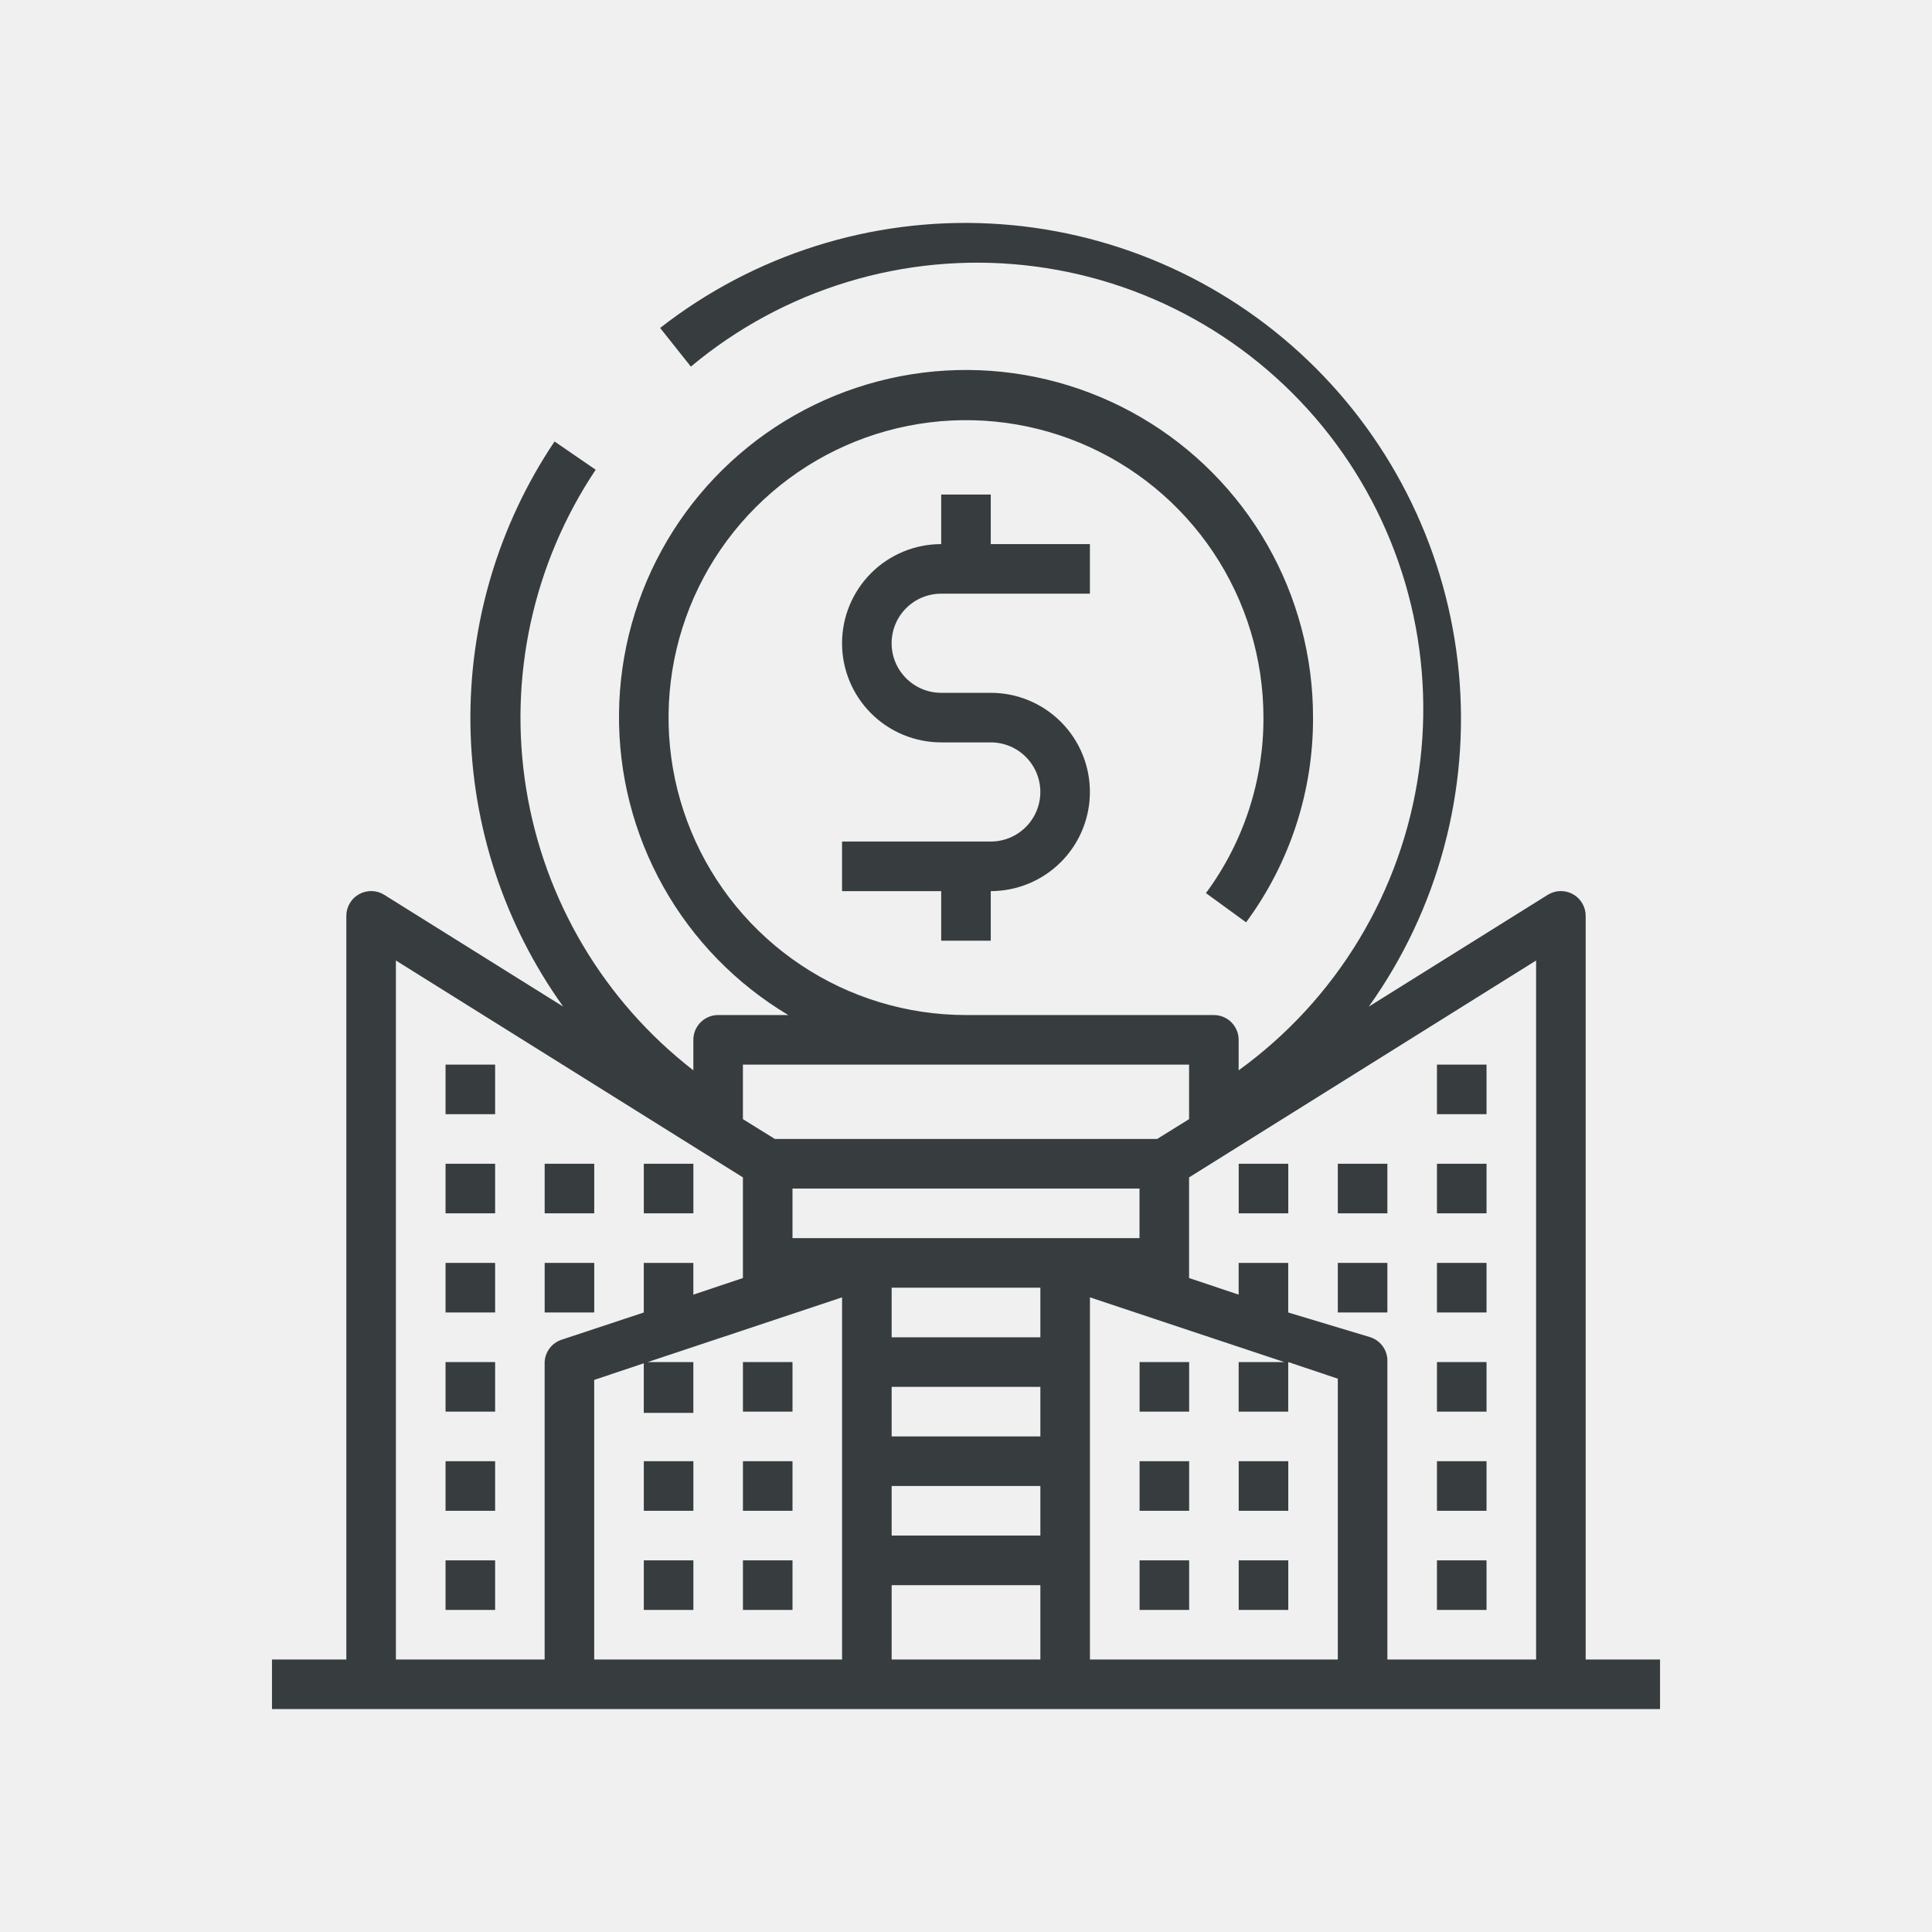
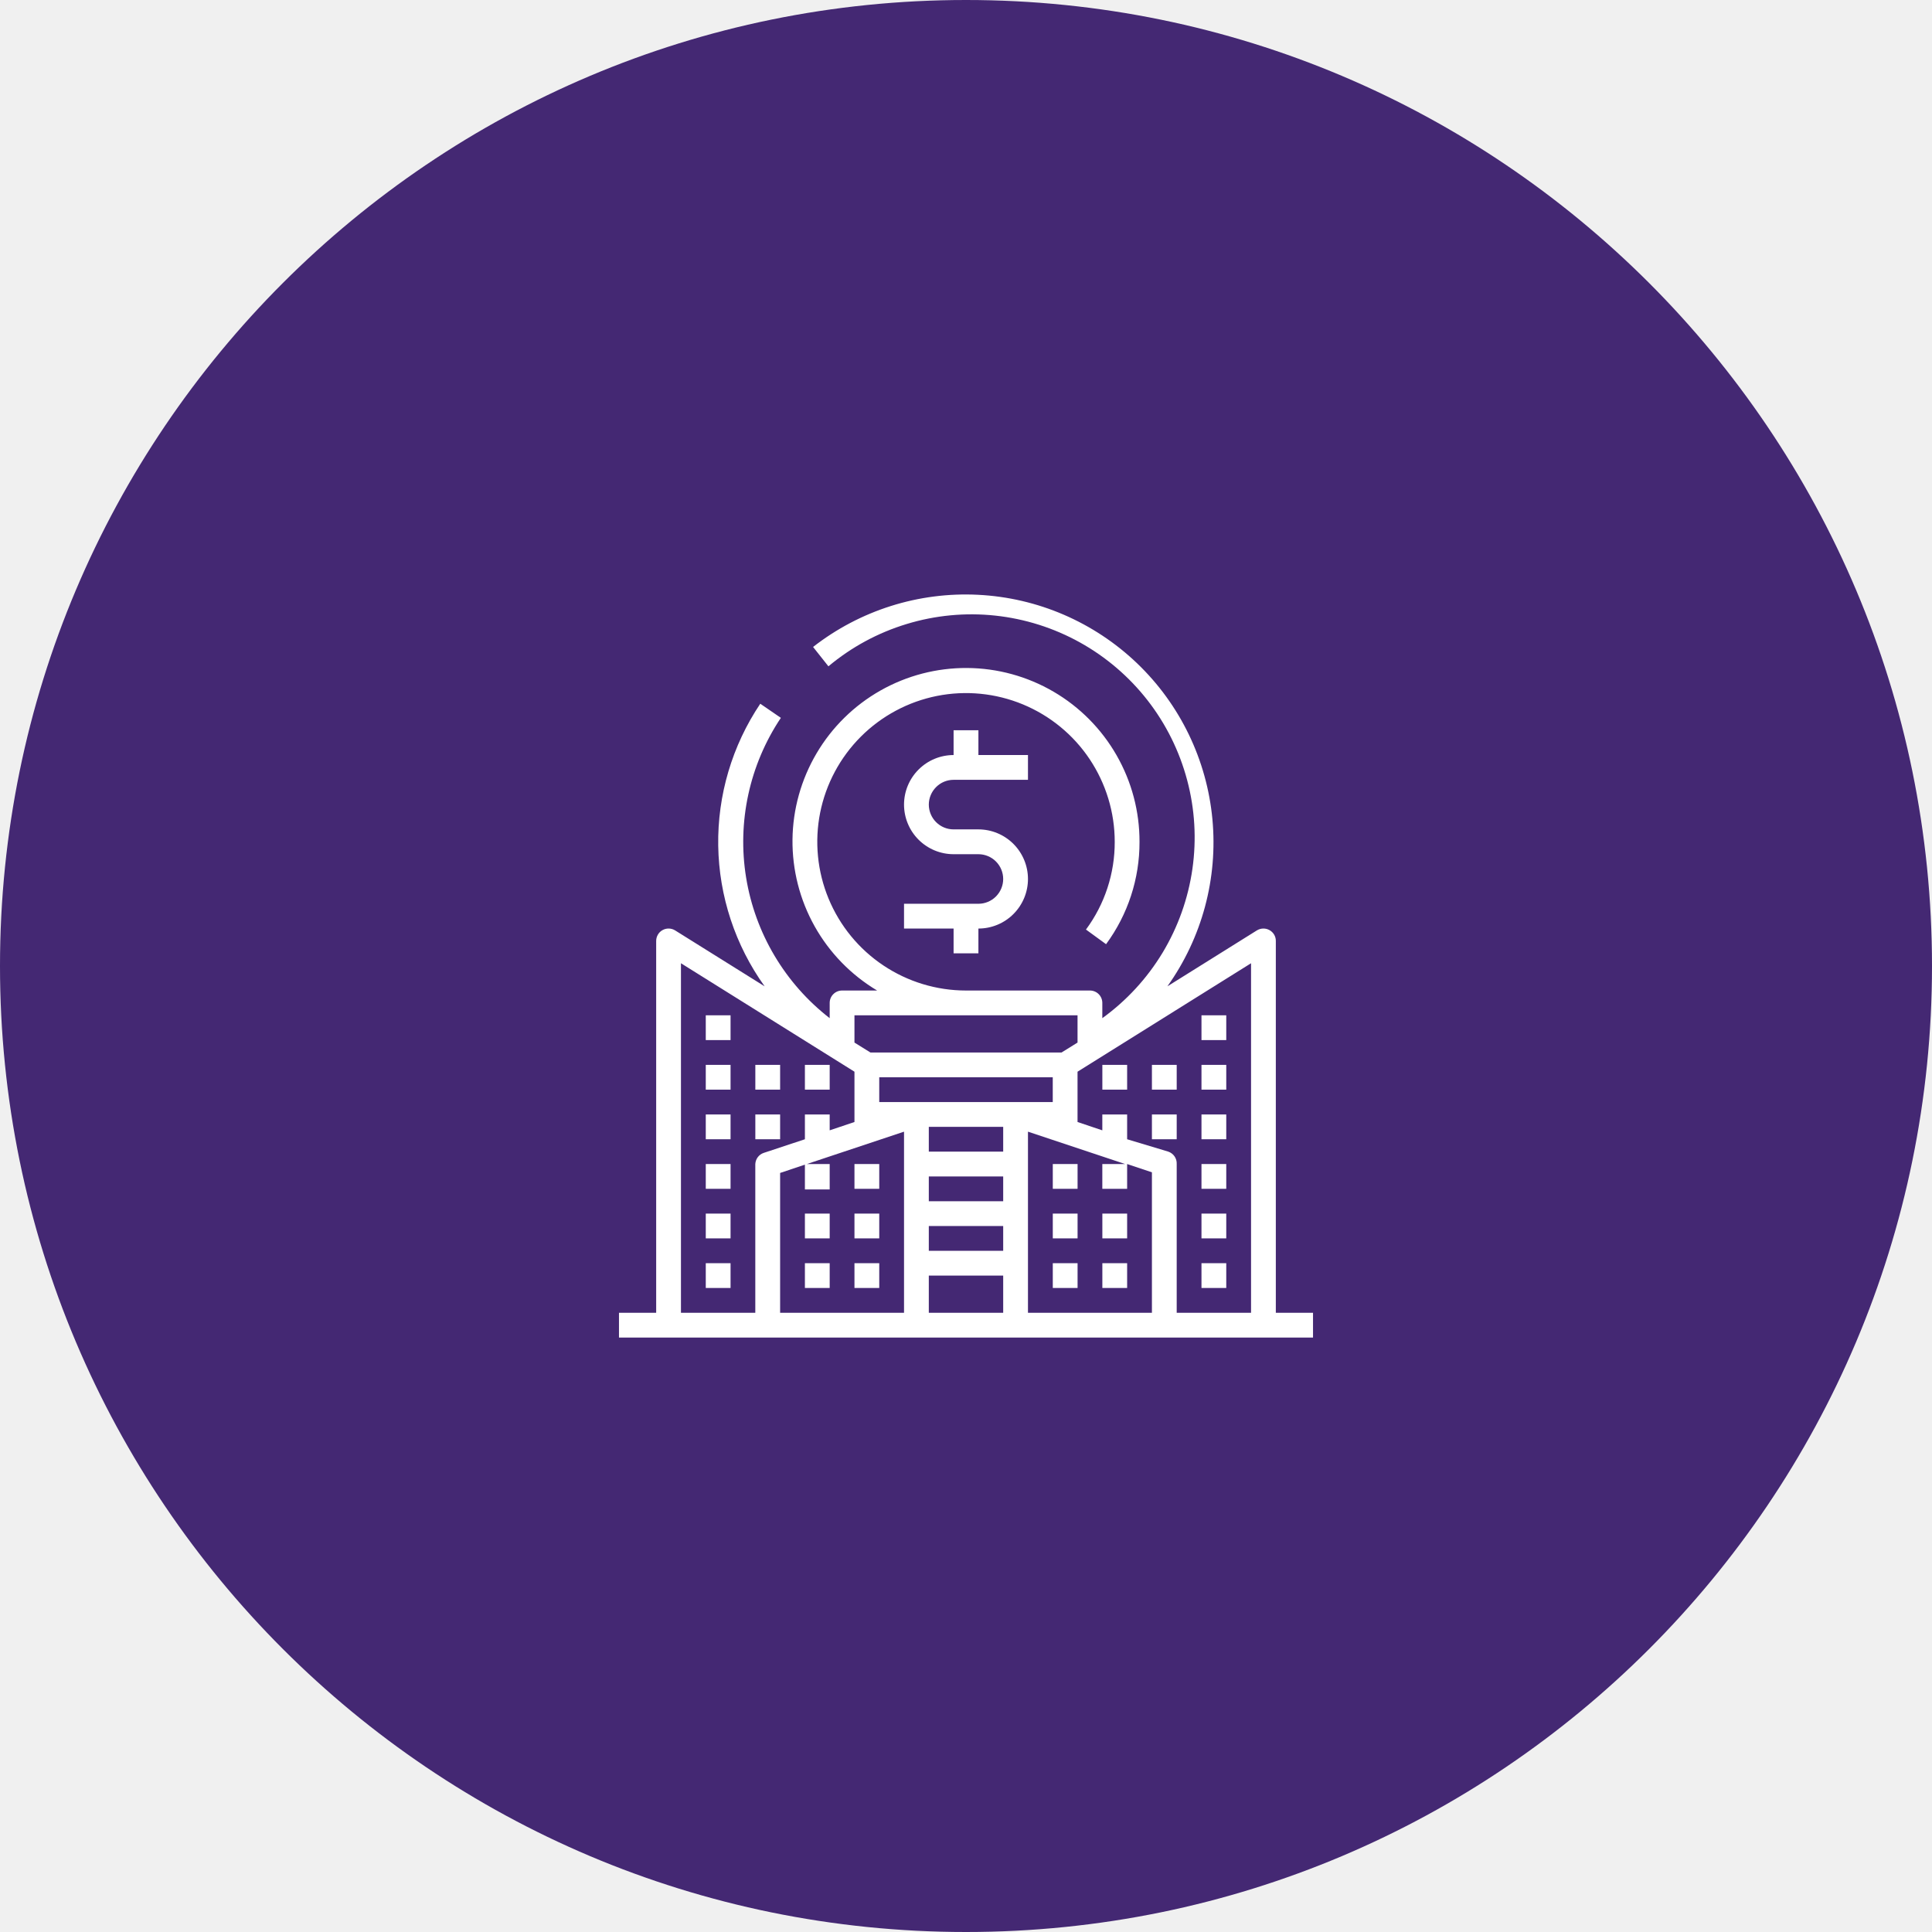
- <svg xmlns="http://www.w3.org/2000/svg" width="120" height="120" viewBox="0 0 120 120" fill="none">
-   <path d="M92.331 72.283H89.252V75.362H92.331V72.283Z" fill="#373D3F" />
-   <path d="M92.331 78.441H89.252V81.52H92.331V78.441Z" fill="#373D3F" />
-   <path d="M92.331 84.6H89.252V87.679H92.331V84.6Z" fill="#373D3F" />
-   <path d="M92.331 90.758H89.252V93.838H92.331V90.758Z" fill="#373D3F" />
-   <path d="M92.331 96.917H89.252V99.996H92.331V96.917Z" fill="#373D3F" />
-   <path d="M86.173 72.283H83.094V75.362H86.173V72.283Z" fill="#373D3F" />
-   <path d="M86.173 78.441H83.094V81.52H86.173V78.441Z" fill="#373D3F" />
-   <path d="M80.017 72.283H76.938V75.362H80.017V72.283Z" fill="#373D3F" />
-   <path d="M92.331 66.125H89.252V69.204H92.331V66.125Z" fill="#373D3F" />
-   <path d="M30.753 72.283H27.674V75.362H30.753V72.283Z" fill="#373D3F" />
-   <path d="M30.753 78.441H27.674V81.52H30.753V78.441Z" fill="#373D3F" />
-   <path d="M30.753 84.6H27.674V87.679H30.753V84.6Z" fill="#373D3F" />
-   <path d="M30.753 90.758H27.674V93.838H30.753V90.758Z" fill="#373D3F" />
-   <path d="M30.753 96.917H27.674V99.996H30.753V96.917Z" fill="#373D3F" />
-   <path d="M43.067 90.758H39.988V93.838H43.067V90.758Z" fill="#373D3F" />
-   <path d="M49.224 84.6H46.145V87.679H49.224V84.6Z" fill="#373D3F" />
-   <path d="M43.067 96.917H39.988V99.996H43.067V96.917Z" fill="#373D3F" />
-   <path d="M49.224 90.758H46.145V93.838H49.224V90.758Z" fill="#373D3F" />
-   <path d="M49.224 96.917H46.145V99.996H49.224V96.917Z" fill="#373D3F" />
-   <path d="M73.86 90.758H70.781V93.838H73.86V90.758Z" fill="#373D3F" />
-   <path d="M73.86 84.6H70.781V87.679H73.86V84.6Z" fill="#373D3F" />
-   <path d="M73.86 96.917H70.781V99.996H73.86V96.917Z" fill="#373D3F" />
-   <path d="M80.017 90.758H76.938V93.838H80.017V90.758Z" fill="#373D3F" />
-   <path d="M80.017 96.917H76.938V99.996H80.017V96.917Z" fill="#373D3F" />
-   <path d="M36.909 72.283H33.83V75.362H36.909V72.283Z" fill="#373D3F" />
-   <path d="M36.909 78.441H33.83V81.52H36.909V78.441Z" fill="#373D3F" />
-   <path d="M43.067 72.283H39.988V75.362H43.067V72.283Z" fill="#373D3F" />
-   <path d="M30.753 66.125H27.674V69.204H30.753V66.125Z" fill="#373D3F" />
-   <path d="M103.108 103.075H98.489V56.888C98.49 56.613 98.417 56.343 98.277 56.105C98.138 55.868 97.938 55.673 97.697 55.539C97.457 55.406 97.185 55.339 96.91 55.346C96.635 55.353 96.367 55.434 96.134 55.579L85.018 62.523C89.317 56.498 91.302 49.127 90.61 41.759C89.918 34.391 86.596 27.518 81.251 22.399C75.906 17.28 68.896 14.258 61.505 13.885C54.113 13.513 46.835 15.815 41.002 20.37L42.911 22.771C45.765 20.384 49.071 18.596 52.632 17.514C56.192 16.431 59.934 16.077 63.634 16.472C67.334 16.867 70.916 18.004 74.168 19.813C77.419 21.623 80.273 24.069 82.559 27.005C84.844 29.941 86.515 33.308 87.472 36.904C88.428 40.5 88.651 44.252 88.126 47.936C87.601 51.62 86.34 55.16 84.417 58.346C82.495 61.532 79.95 64.298 76.935 66.48V64.586C76.935 64.177 76.773 63.786 76.484 63.497C76.196 63.208 75.804 63.046 75.396 63.046H60C56.346 63.046 52.774 61.963 49.736 59.933C46.698 57.903 44.33 55.017 42.932 51.642C41.533 48.266 41.168 44.551 41.88 40.967C42.593 37.383 44.353 34.092 46.937 31.508C49.52 28.924 52.812 27.165 56.396 26.452C59.98 25.739 63.694 26.105 67.07 27.503C70.446 28.901 73.331 31.269 75.361 34.307C77.391 37.346 78.475 40.918 78.475 44.572C78.488 48.495 77.236 52.317 74.903 55.472L77.397 57.288C80.114 53.607 81.572 49.147 81.554 44.572C81.561 40.799 80.577 37.091 78.702 33.818C76.826 30.545 74.125 27.822 70.867 25.92C67.61 24.018 63.91 23.004 60.138 22.98C56.366 22.956 52.653 23.923 49.371 25.783C46.09 27.643 43.354 30.332 41.437 33.581C39.52 36.83 38.489 40.525 38.448 44.297C38.406 48.069 39.355 51.785 41.2 55.076C43.045 58.366 45.722 61.114 48.962 63.046H44.605C44.196 63.046 43.805 63.208 43.516 63.497C43.227 63.786 43.065 64.177 43.065 64.586V66.48C37.521 62.183 33.812 55.945 32.687 49.022C31.561 42.099 33.102 35.007 36.999 29.176L34.444 27.421C30.947 32.63 29.124 38.783 29.22 45.056C29.317 51.329 31.327 57.424 34.982 62.523L23.867 55.579C23.634 55.434 23.365 55.353 23.09 55.346C22.816 55.339 22.544 55.406 22.303 55.539C22.063 55.673 21.862 55.868 21.723 56.105C21.584 56.343 21.511 56.613 21.511 56.888V103.075H16.893V106.154H103.108V103.075ZM95.41 103.075H86.173V84.6C86.19 84.264 86.097 83.932 85.908 83.654C85.719 83.376 85.445 83.168 85.126 83.061L80.014 81.521V78.442H76.935V80.412L73.856 79.381V73.13L95.41 59.659V103.075ZM40.232 84.6L52.302 80.582V103.075H36.907V85.709L39.986 84.677V87.756H43.065V84.6H40.232ZM49.223 73.823H70.777V76.902H49.223V73.823ZM64.619 95.377H55.382V92.298H64.619V95.377ZM64.619 89.219H55.382V86.14H64.619V89.219ZM64.619 83.061H55.382V79.981H64.619V83.061ZM55.382 98.456H64.619V103.075H55.382V98.456ZM67.698 80.582L79.768 84.6H76.935V87.679H80.014V84.6L83.094 85.632V103.075H67.698V80.582ZM73.856 66.125V69.512L71.87 70.744H48.13L46.144 69.512V66.125H73.856ZM24.59 59.659L46.144 73.13V79.381L43.065 80.412V78.442H39.986V81.521L34.875 83.215C34.581 83.313 34.324 83.498 34.137 83.746C33.95 83.993 33.843 84.291 33.828 84.6V103.075H24.59V59.659Z" fill="#373D3F" />
-   <path d="M58.459 36.874H67.696V33.795H61.538V30.716H58.459V33.795C56.826 33.795 55.259 34.444 54.105 35.598C52.95 36.753 52.301 38.32 52.301 39.953C52.301 41.586 52.95 43.153 54.105 44.307C55.259 45.462 56.826 46.111 58.459 46.111H61.538C62.355 46.111 63.138 46.436 63.715 47.013C64.293 47.59 64.617 48.374 64.617 49.19C64.617 50.007 64.293 50.79 63.715 51.367C63.138 51.945 62.355 52.269 61.538 52.269H52.301V55.349H58.459V58.428H61.538V55.349C63.171 55.349 64.738 54.7 65.893 53.545C67.048 52.39 67.696 50.824 67.696 49.19C67.696 47.557 67.048 45.991 65.893 44.836C64.738 43.681 63.171 43.032 61.538 43.032H58.459C57.642 43.032 56.859 42.708 56.282 42.13C55.704 41.553 55.38 40.77 55.38 39.953C55.38 39.136 55.704 38.353 56.282 37.776C56.859 37.198 57.642 36.874 58.459 36.874Z" fill="#373D3F" />
+ <svg xmlns="http://www.w3.org/2000/svg" width="52" height="52" viewBox="0 0 52 52" fill="none">
+   <rect width="52" height="52" rx="26" fill="#442873" />
+   <path d="M33.005 28.661H32.338V29.328H33.005V28.661Z" fill="white" />
+   <path d="M33.005 29.996H32.338V30.663H33.005V29.996Z" fill="white" />
+   <path d="M33.005 31.33H32.338V31.997H33.005V31.33Z" fill="white" />
+   <path d="M33.005 32.664H32.338V33.331H33.005V32.664Z" fill="white" />
+   <path d="M33.005 33.999H32.338V34.666H33.005V33.999Z" fill="white" />
+   <path d="M31.671 28.661H31.004V29.328H31.671V28.661Z" fill="white" />
+   <path d="M31.671 29.996H31.004V30.663H31.671V29.996Z" fill="white" />
+   <path d="M30.337 28.661H29.67V29.328H30.337V28.661Z" fill="white" />
+   <path d="M33.005 27.327H32.338V27.994H33.005V27.327Z" fill="white" />
+   <path d="M19.663 28.661H18.996V29.328H19.663V28.661Z" fill="white" />
+   <path d="M19.663 29.996H18.996V30.663H19.663V29.996Z" fill="white" />
+   <path d="M19.663 31.33H18.996V31.997H19.663V31.33Z" fill="white" />
+   <path d="M19.663 32.664H18.996V33.331H19.663V32.664Z" fill="white" />
+   <path d="M19.663 33.999H18.996V34.666H19.663V33.999Z" fill="white" />
+   <path d="M22.331 32.664H21.664V33.331H22.331V32.664Z" fill="white" />
+   <path d="M23.665 31.33H22.998V31.997H23.665V31.33Z" fill="white" />
+   <path d="M22.331 33.999H21.664V34.666H22.331V33.999Z" fill="white" />
+   <path d="M23.665 32.664H22.998V33.331H23.665V32.664Z" fill="white" />
+   <path d="M23.665 33.999H22.998V34.666H23.665V33.999Z" fill="white" />
+   <path d="M29.003 32.664H28.336V33.331H29.003V32.664Z" fill="white" />
+   <path d="M29.003 31.33H28.336V31.997H29.003V31.33Z" fill="white" />
+   <path d="M29.003 33.999H28.336V34.666H29.003V33.999Z" fill="white" />
+   <path d="M30.337 32.664H29.67V33.331H30.337V32.664Z" fill="white" />
+   <path d="M30.337 33.999H29.67V34.666H30.337V33.999Z" fill="white" />
+   <path d="M20.997 28.661H20.33V29.328H20.997V28.661Z" fill="white" />
+   <path d="M20.997 29.996H20.33V30.663H20.997V29.996Z" fill="white" />
+   <path d="M22.331 28.661H21.664V29.328H22.331V28.661Z" fill="white" />
+   <path d="M19.663 27.327H18.996V27.994H19.663V27.327Z" fill="white" />
+   <path d="M35.34 35.333H34.339V25.326C34.34 25.266 34.324 25.208 34.294 25.156C34.263 25.105 34.22 25.062 34.168 25.034C34.116 25.005 34.057 24.99 33.997 24.992C33.938 24.993 33.88 25.011 33.829 25.042L31.421 26.547C32.352 25.241 32.782 23.644 32.632 22.048C32.482 20.451 31.763 18.962 30.605 17.853C29.446 16.744 27.928 16.089 26.326 16.009C24.725 15.928 23.148 16.427 21.884 17.413L22.297 17.934C22.916 17.416 23.632 17.029 24.404 16.795C25.175 16.56 25.986 16.483 26.787 16.569C27.589 16.655 28.365 16.901 29.07 17.293C29.774 17.685 30.393 18.215 30.888 18.851C31.383 19.487 31.745 20.217 31.952 20.996C32.16 21.775 32.208 22.588 32.094 23.386C31.98 24.184 31.707 24.951 31.291 25.642C30.874 26.332 30.323 26.931 29.669 27.404V26.994C29.669 26.905 29.634 26.82 29.572 26.758C29.509 26.695 29.424 26.66 29.336 26.66H26C25.209 26.66 24.434 26.425 23.776 25.985C23.118 25.546 22.605 24.92 22.302 24.189C21.999 23.458 21.92 22.653 22.074 21.876C22.229 21.1 22.61 20.387 23.17 19.827C23.73 19.267 24.443 18.886 25.219 18.731C25.996 18.577 26.8 18.656 27.532 18.959C28.263 19.262 28.889 19.775 29.328 20.433C29.768 21.092 30.003 21.866 30.003 22.657C30.006 23.507 29.735 24.335 29.229 25.019L29.77 25.413C30.358 24.615 30.674 23.648 30.67 22.657C30.672 21.84 30.459 21.037 30.052 20.327C29.646 19.618 29.061 19.028 28.355 18.616C27.649 18.204 26.847 17.984 26.03 17.979C25.213 17.974 24.408 18.183 23.697 18.586C22.986 18.989 22.393 19.572 21.978 20.276C21.563 20.98 21.339 21.78 21.33 22.598C21.322 23.415 21.527 24.22 21.927 24.933C22.327 25.646 22.907 26.241 23.608 26.66H22.664C22.576 26.66 22.491 26.695 22.429 26.758C22.366 26.82 22.331 26.905 22.331 26.994V27.404C21.13 26.473 20.326 25.121 20.082 23.622C19.838 22.122 20.172 20.585 21.017 19.321L20.463 18.941C19.705 20.07 19.31 21.403 19.331 22.762C19.352 24.121 19.788 25.442 20.58 26.547L18.171 25.042C18.121 25.011 18.063 24.993 18.003 24.992C17.943 24.99 17.884 25.005 17.832 25.034C17.78 25.062 17.737 25.105 17.707 25.156C17.677 25.208 17.661 25.266 17.661 25.326V35.333H16.66V36H35.34V35.333ZM33.672 35.333H31.671V31.33C31.675 31.257 31.654 31.185 31.614 31.125C31.573 31.065 31.513 31.02 31.444 30.996L30.337 30.663V29.996H29.669V30.423L29.002 30.199V28.845L33.672 25.926V35.333ZM21.717 31.33L24.332 30.459V35.333H20.997V31.57L21.664 31.347V32.014H22.331V31.33H21.717ZM23.665 28.995H28.335V29.662H23.665V28.995ZM27.001 33.665H24.999V32.998H27.001V33.665ZM27.001 32.331H24.999V31.664H27.001V32.331ZM27.001 30.996H24.999V30.329H27.001V30.996ZM24.999 34.332H27.001V35.333H24.999V34.332ZM27.668 30.459L30.283 31.33H29.669V31.997H30.337V31.33L31.004 31.553V35.333H27.668V30.459ZM29.002 27.327V28.061L28.572 28.328H23.428L22.998 28.061V27.327H29.002ZM18.328 25.926L22.998 28.845V30.199L22.331 30.423V29.996H21.664V30.663L20.556 31.03C20.493 31.051 20.437 31.091 20.396 31.145C20.356 31.198 20.333 31.263 20.329 31.33V35.333H18.328V25.926Z" fill="white" />
+   <path d="M25.666 20.989H27.668V20.322H26.334V19.655H25.666V20.322C25.312 20.322 24.973 20.463 24.723 20.713C24.473 20.963 24.332 21.302 24.332 21.656C24.332 22.01 24.473 22.35 24.723 22.6C24.973 22.85 25.312 22.991 25.666 22.991H26.334C26.51 22.991 26.68 23.061 26.805 23.186C26.93 23.311 27.001 23.481 27.001 23.658C27.001 23.835 26.93 24.004 26.805 24.13C26.68 24.255 26.51 24.325 26.334 24.325H24.332V24.992H25.666V25.659H26.334V24.992C26.687 24.992 27.027 24.852 27.277 24.601C27.527 24.351 27.668 24.012 27.668 23.658C27.668 23.304 27.527 22.965 27.277 22.714C27.027 22.464 26.687 22.323 26.334 22.323H25.666C25.489 22.323 25.32 22.253 25.195 22.128C25.07 22.003 24.999 21.833 24.999 21.656C24.999 21.48 25.07 21.31 25.195 21.185C25.32 21.059 25.489 20.989 25.666 20.989Z" fill="white" />
</svg>
